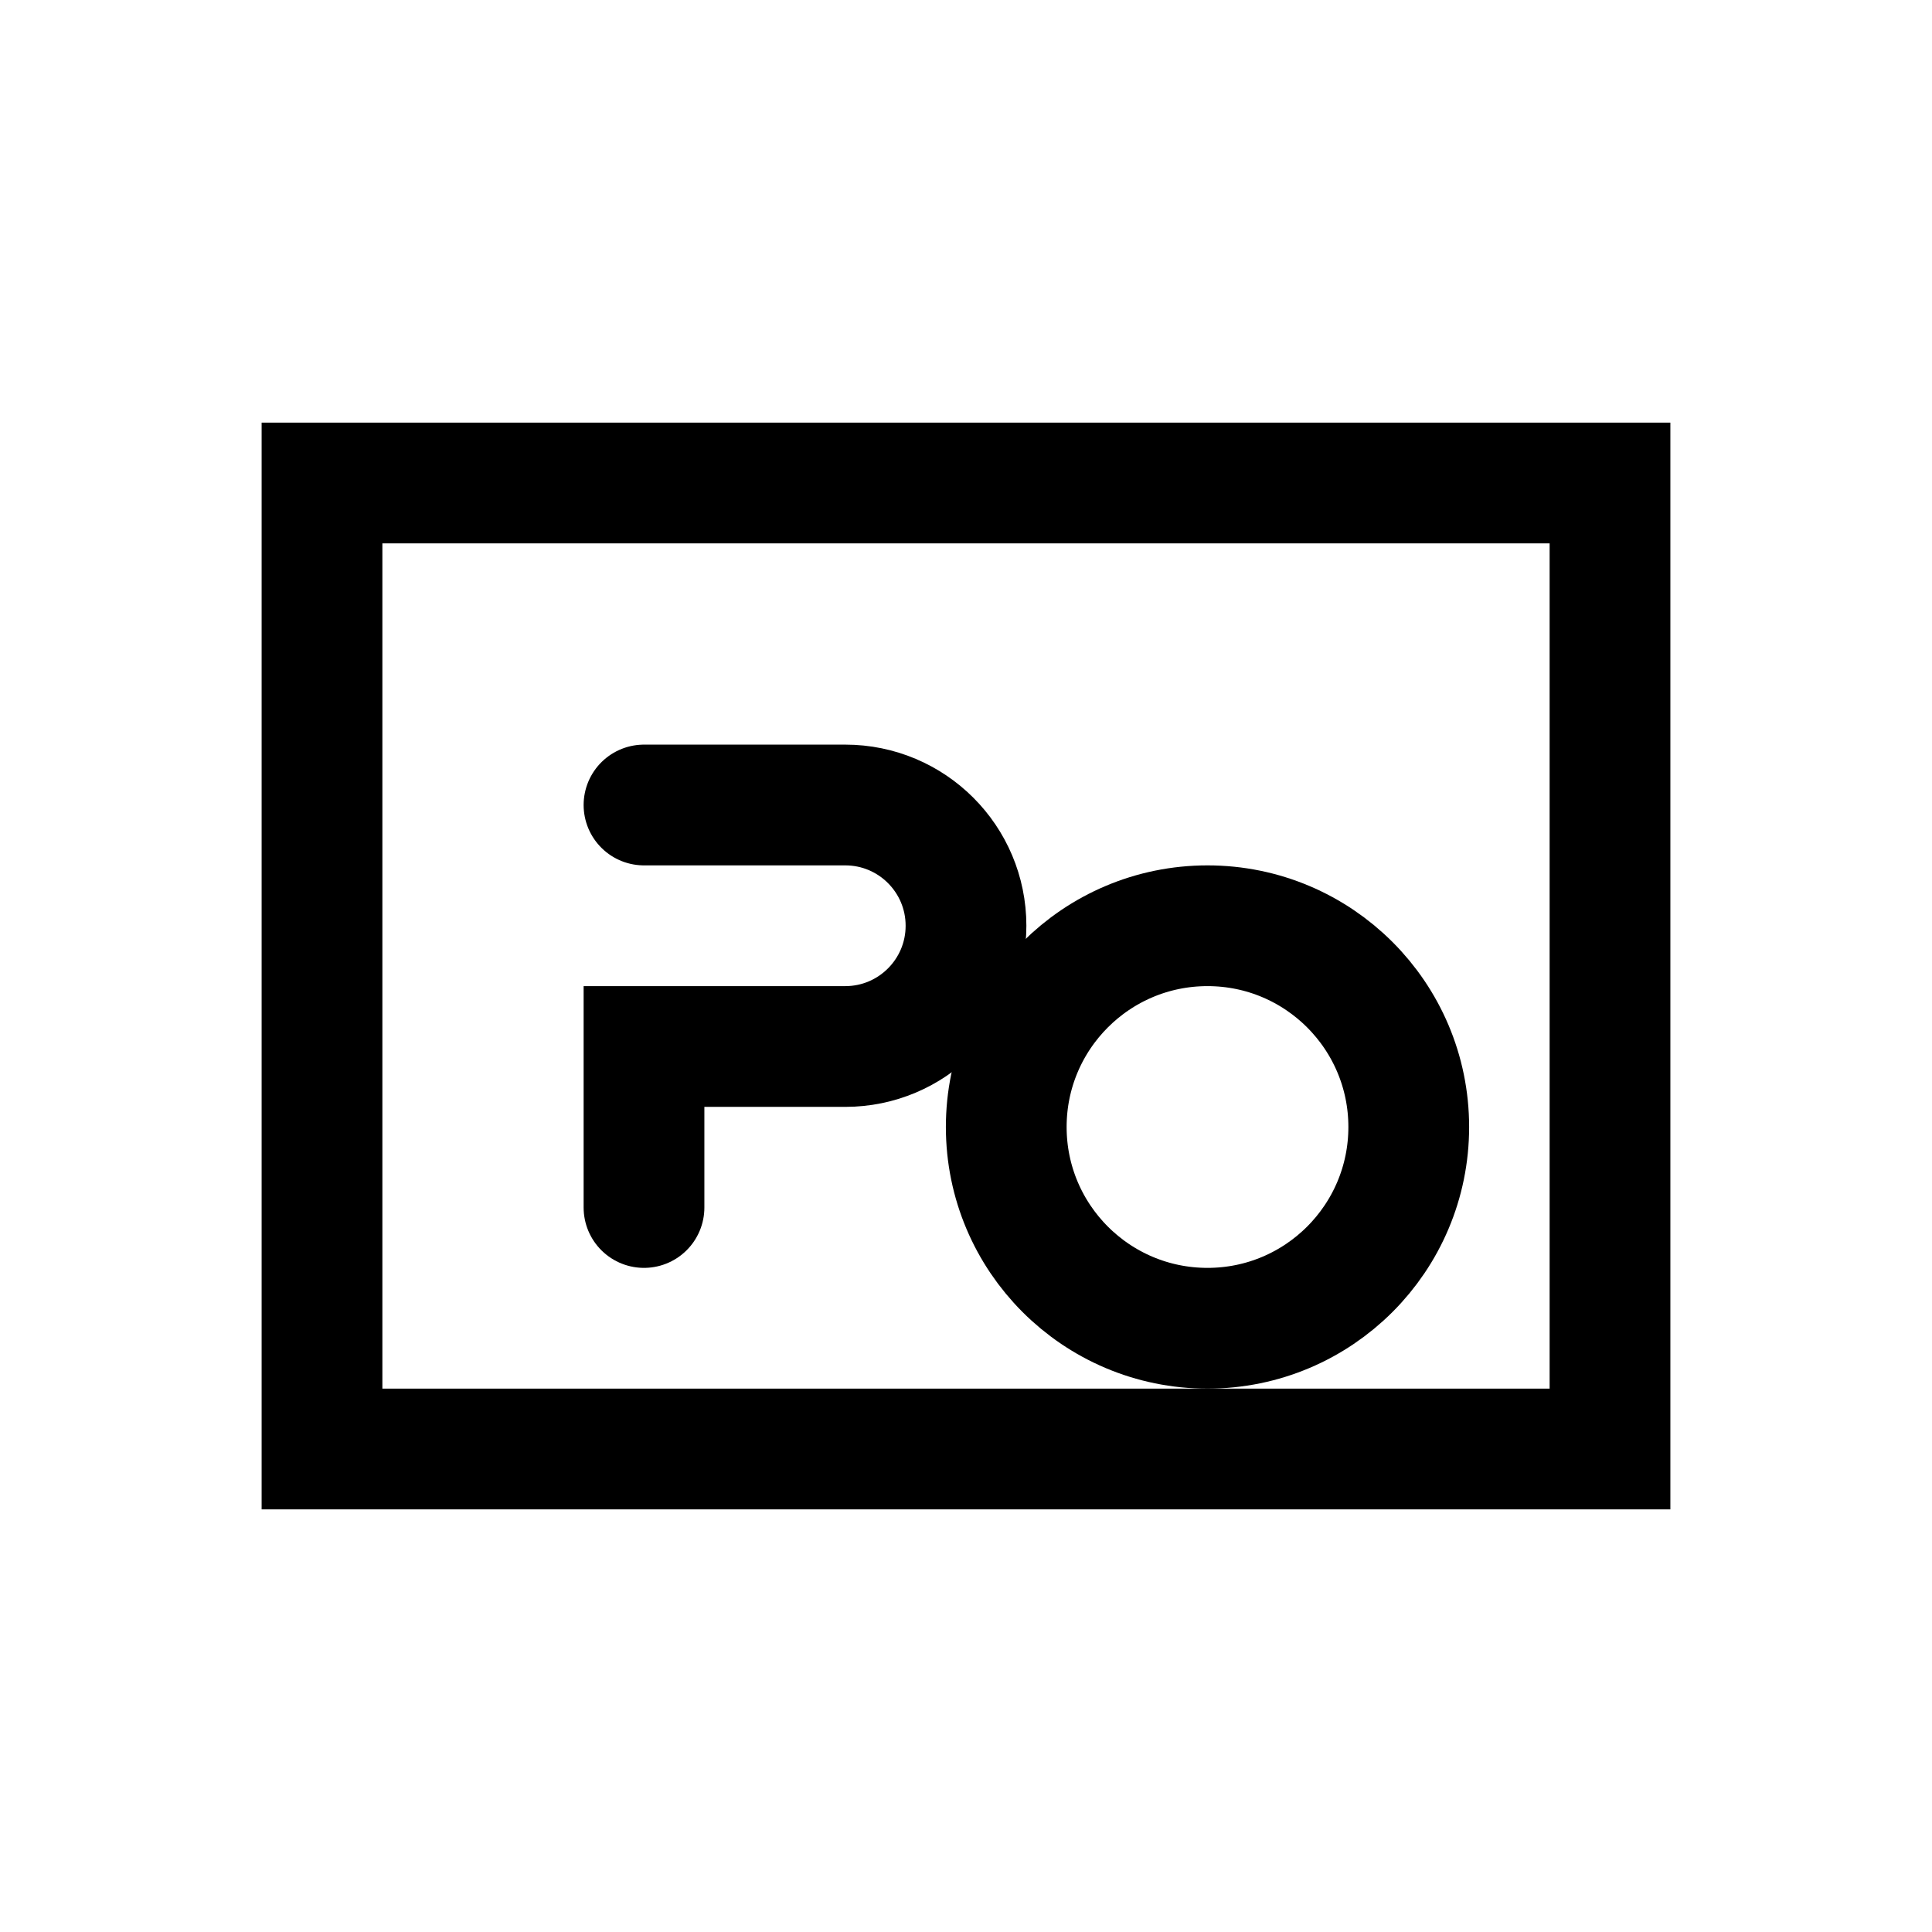
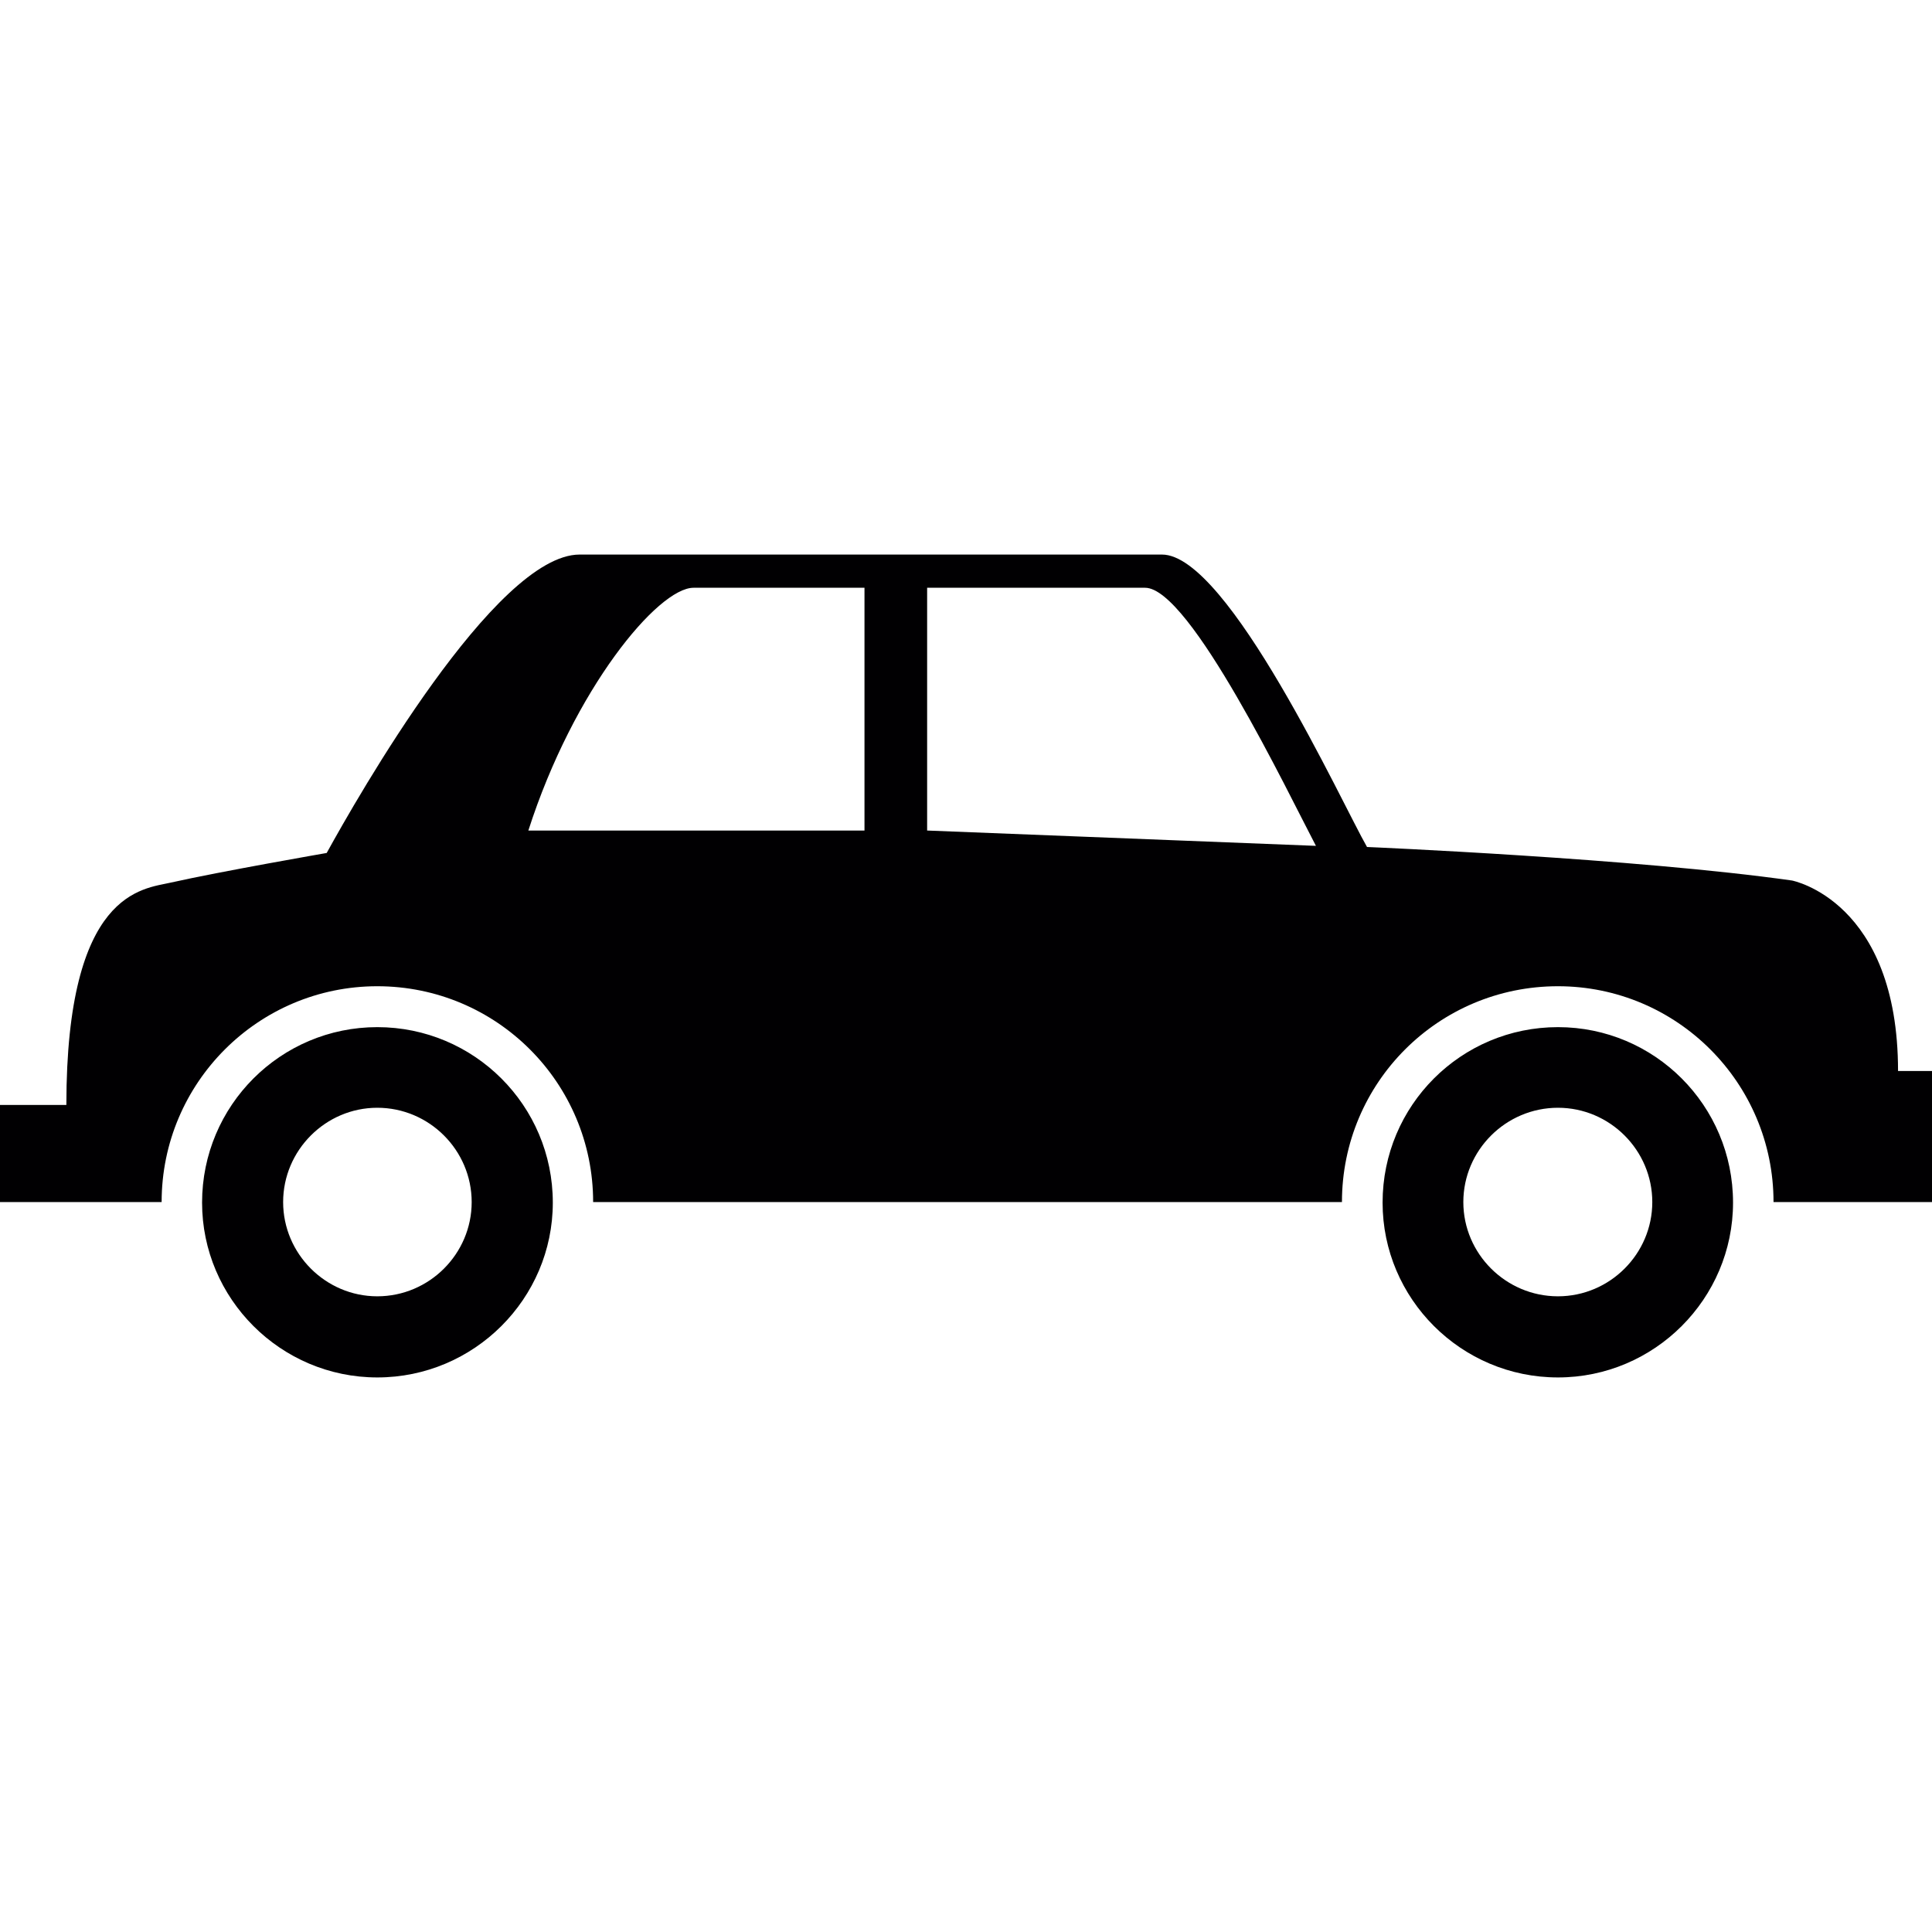
- <svg xmlns="http://www.w3.org/2000/svg" width="24" height="24" viewBox="0 0 24 24" fill="none">
-   <path d="M4 6h16v12H4z" stroke="currentColor" stroke-width="1.5" fill="none" />
-   <path d="M8 10h2.5a1.5 1.5 0 0 1 0 3H8v2" stroke="currentColor" stroke-width="1.5" stroke-linecap="round" />
-   <circle cx="15" cy="14" r="2.5" stroke="currentColor" stroke-width="1.5" fill="none" />
+ <svg xmlns="http://www.w3.org/2000/svg" version="1.1" id="Capa_1" x="0px" y="0px" width="79.536px" height="79.536px" viewBox="0 0 79.536 79.536" style="enable-background:new 0 0 79.536 79.536;" xml:space="preserve">
+   <g>
+     <path style="fill:#010002;" d="M15.532,56.706c-3.977,0-7.213-3.242-7.213-7.197c0-3.998,3.236-7.224,7.213-7.224   c3.987,0,7.226,3.226,7.226,7.224C22.758,53.463,19.519,56.706,15.532,56.706z M15.532,45.604c-2.128,0-3.876,1.75-3.876,3.883   c0,2.129,1.748,3.879,3.876,3.879c2.141,0,3.886-1.75,3.886-3.879C19.418,47.354,17.673,45.604,15.532,45.604z M64.137,56.706   c-3.987,0-7.219-3.242-7.219-7.197c0-3.998,3.231-7.224,7.219-7.224c3.977,0,7.208,3.226,7.208,7.224   C71.345,53.463,68.113,56.706,64.137,56.706z M64.137,45.604c-2.144,0-3.895,1.75-3.895,3.883c0,2.129,1.751,3.879,3.895,3.879   c2.139,0,3.884-1.75,3.884-3.879C68.021,47.354,66.275,45.604,64.137,45.604z M78.138,44.091c0-7.011-4.365-7.842-4.365-7.842   c-6.426-0.912-17.496-1.38-17.496-1.38c-1.016-1.766-5.707-12.039-8.44-12.039c-0.911,0-20.508,0-23.975,0   c-3.472,0-9.167,10.024-10.413,12.285c0,0-4.36,0.758-6.416,1.219c-1.142,0.265-4.301,0.324-4.301,9.155H0v3.997h6.654   c0-4.908,3.982-8.885,8.878-8.885c4.914,0,8.886,3.977,8.886,8.885h30.827c0-4.908,3.967-8.885,8.892-8.885   c4.898,0,8.875,3.977,8.875,8.885h6.524v-5.396H78.138z M35.589,34.191H21.751c1.872-5.831,5.339-9.994,6.801-9.994   c1.841,0,7.037,0,7.037,0V34.191z M38.168,34.191v-9.994c0,0,7.141,0,8.974,0c1.854,0,5.893,8.461,7.032,10.625L38.168,34.191z" />
+   </g>
+   <g>
+ </g>
+   <g>
+ </g>
+   <g>
+ </g>
+   <g>
+ </g>
+   <g>
+ </g>
+   <g>
+ </g>
+   <g>
+ </g>
+   <g>
+ </g>
+   <g>
+ </g>
+   <g>
+ </g>
+   <g>
+ </g>
+   <g>
+ </g>
+   <g>
+ </g>
+   <g>
+ </g>
+   <g>
+ </g>
</svg>
